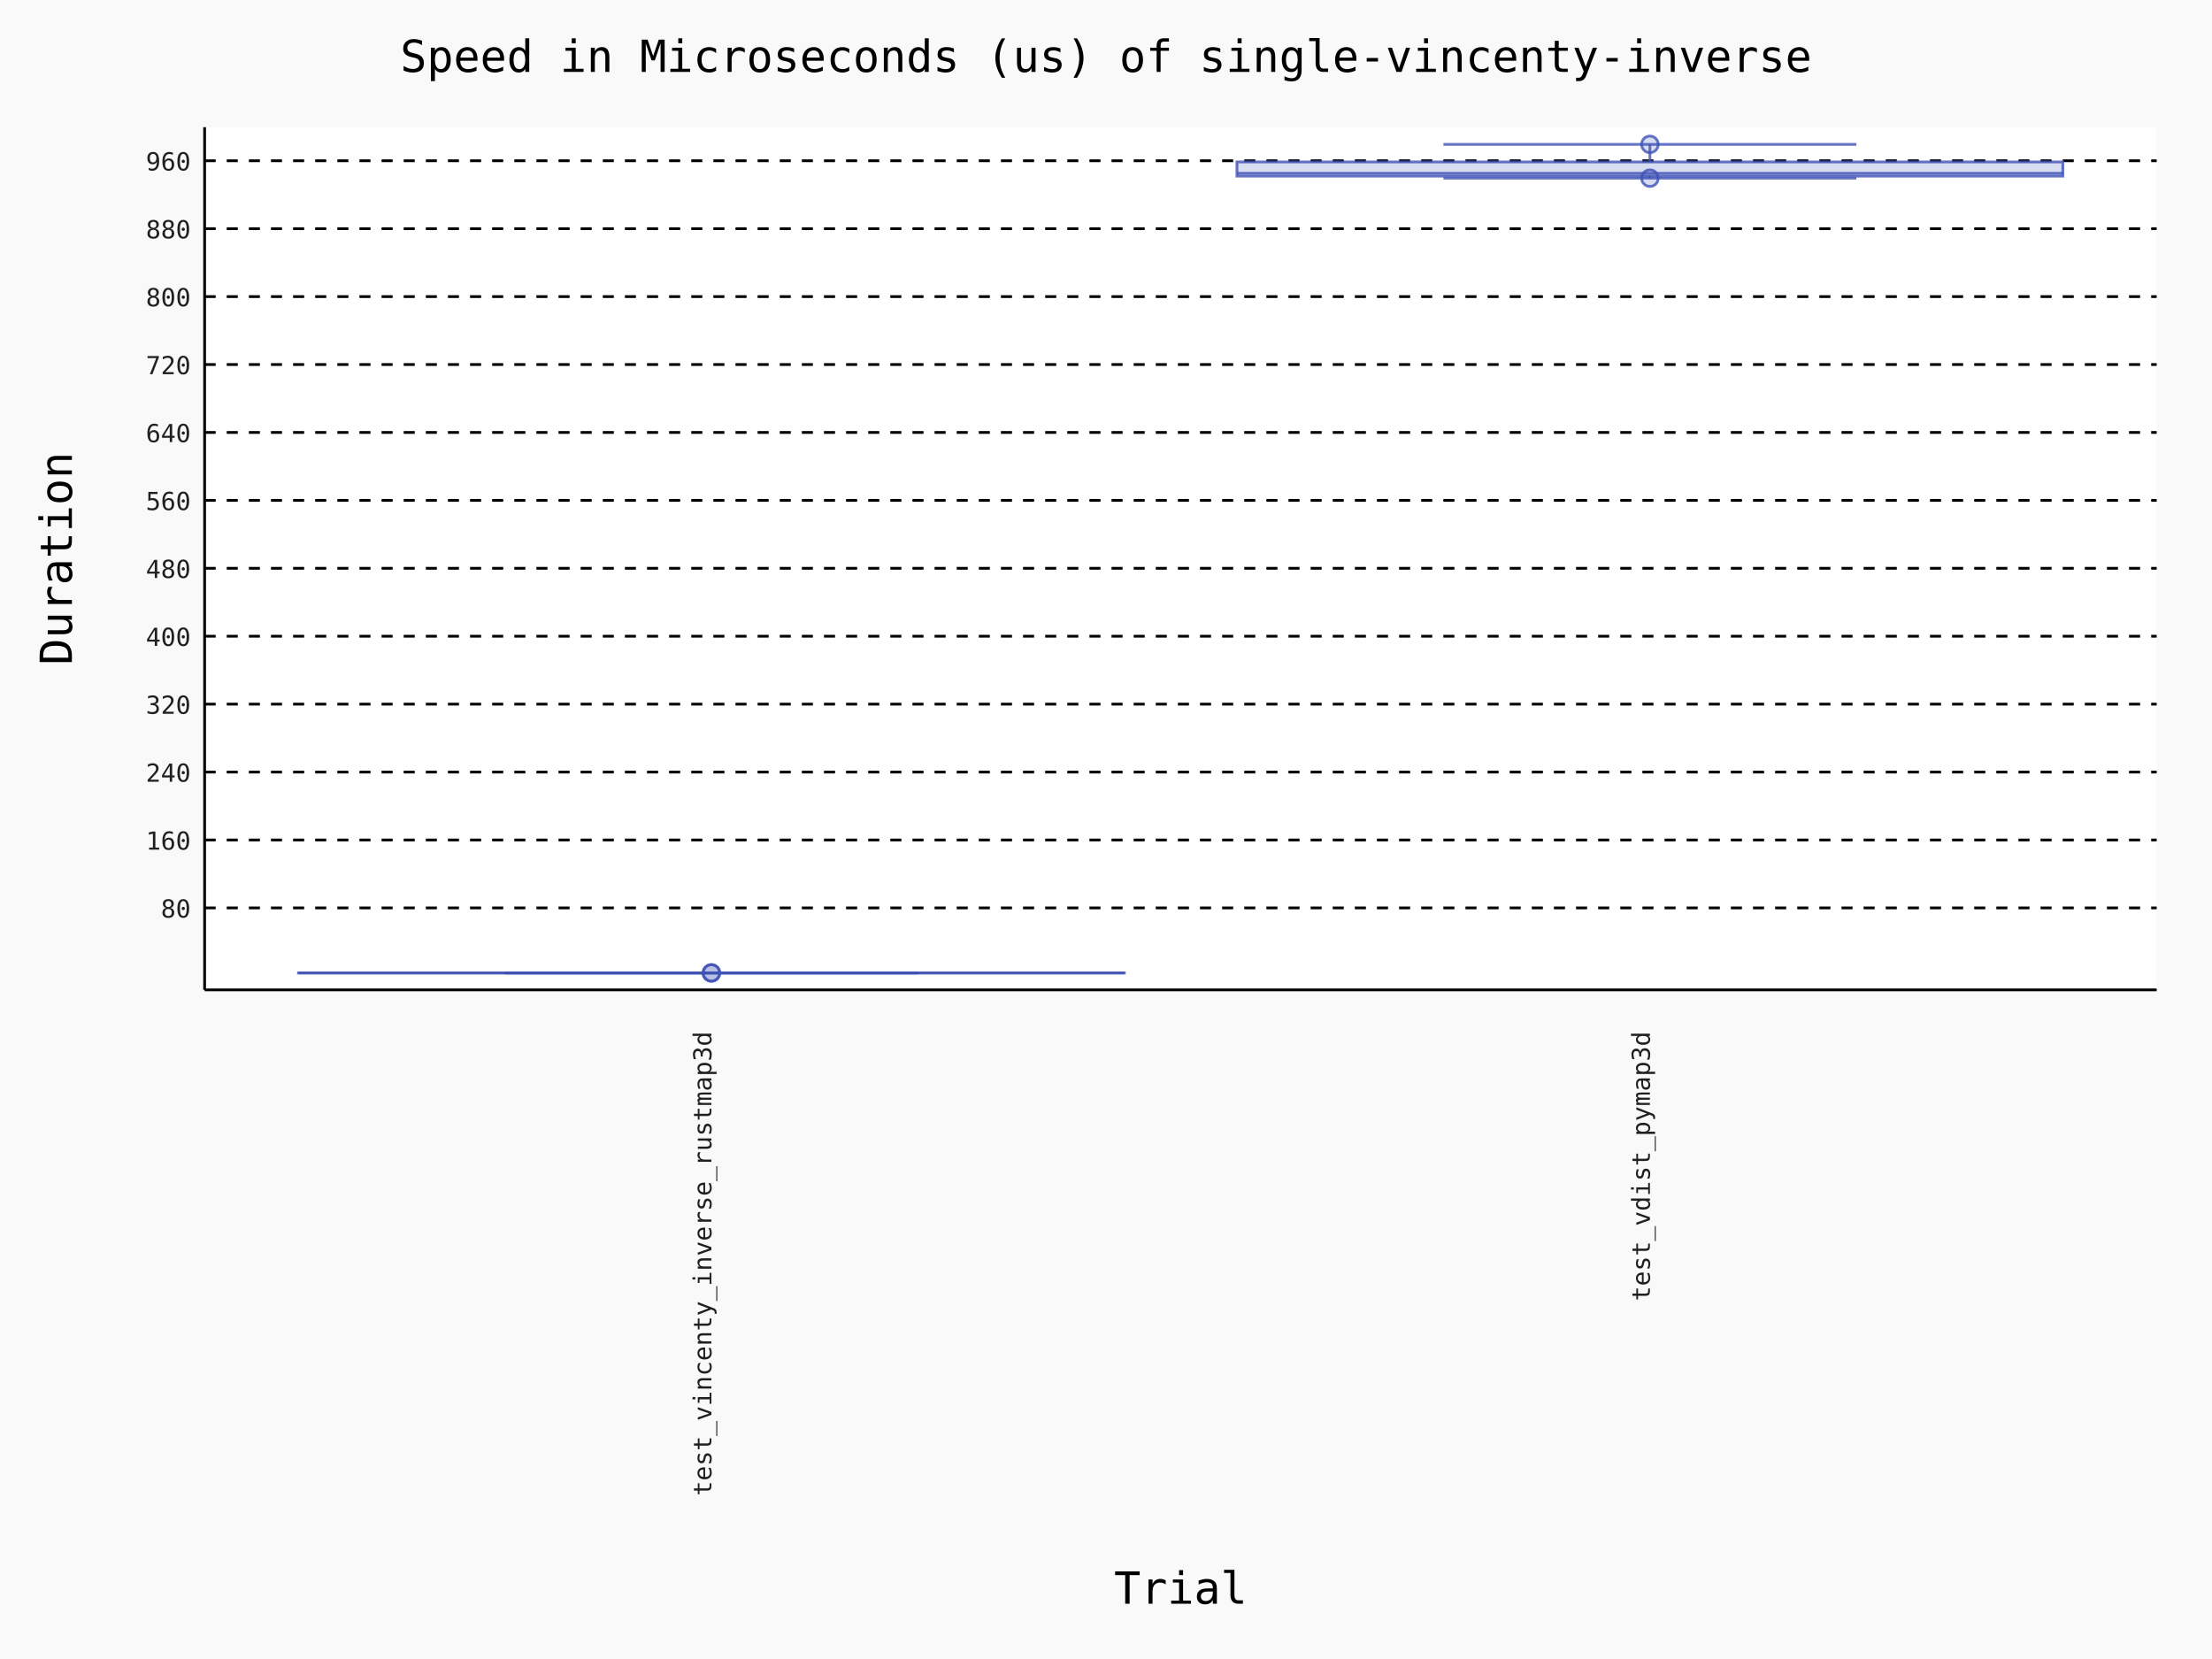
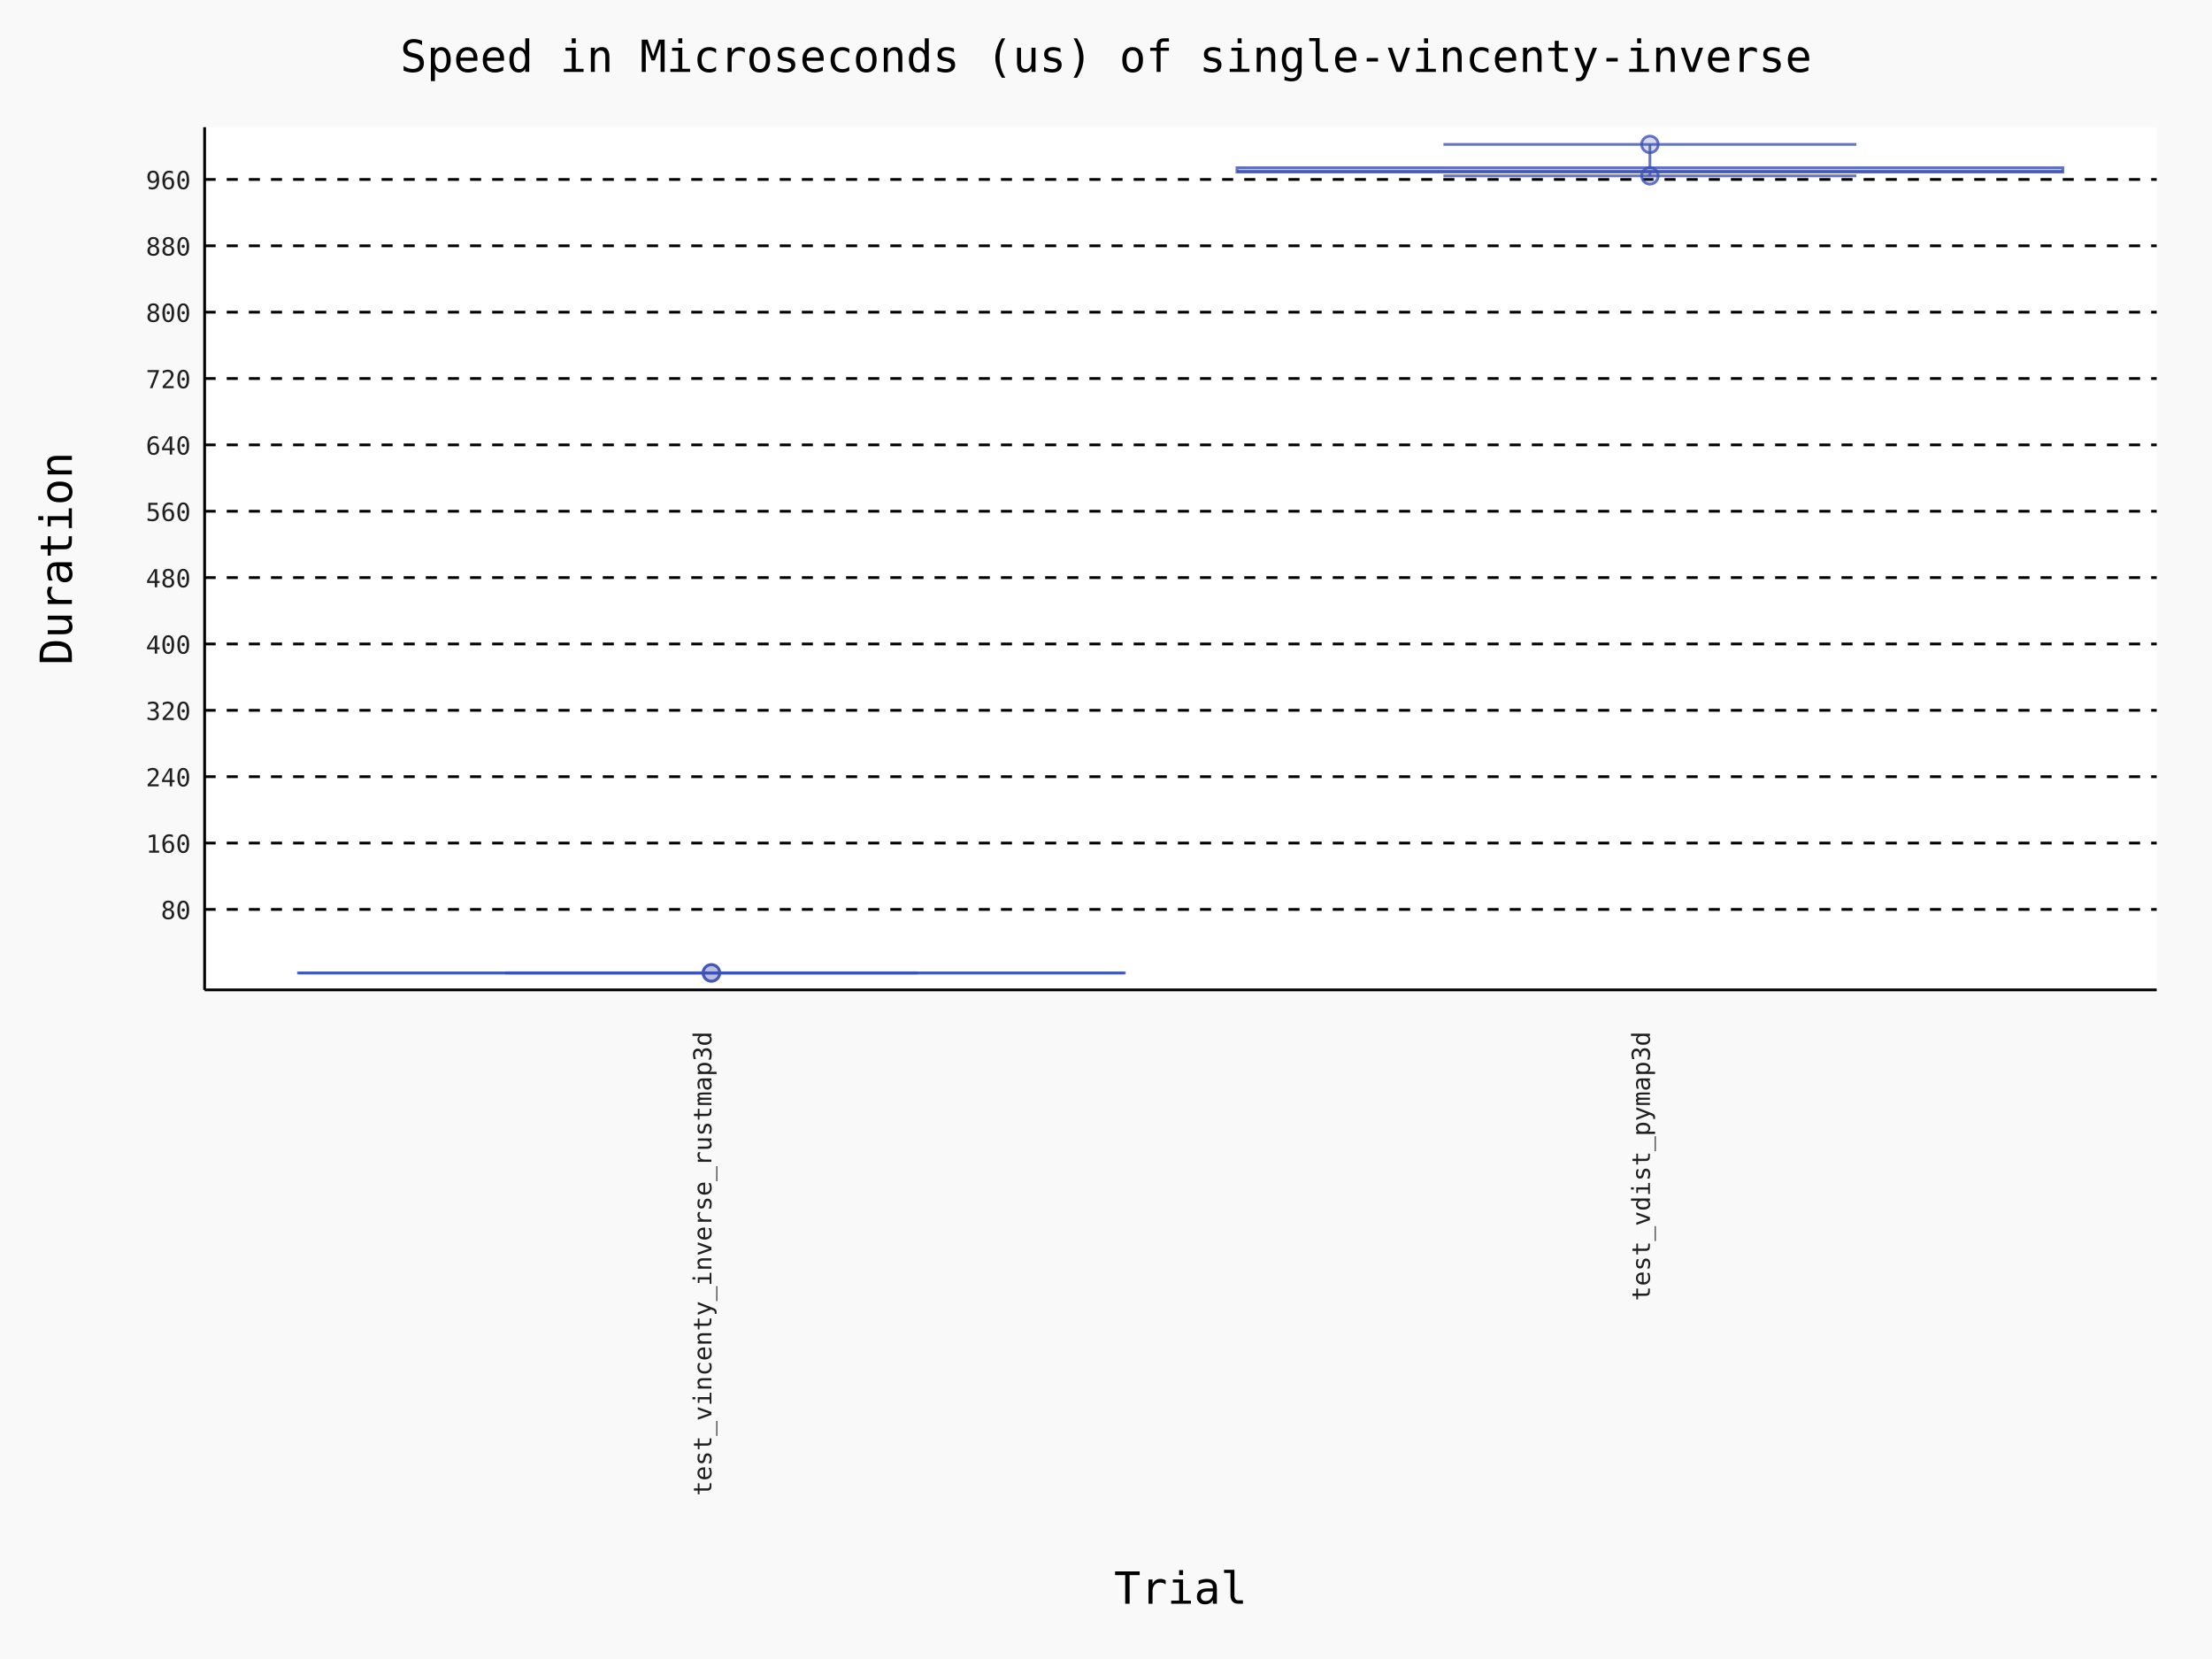
- <svg xmlns="http://www.w3.org/2000/svg" id="chart-4d75fd39-639f-443e-8263-5f68a4db87a6" class="pygal-chart" viewBox="0 0 800 600">
+ <svg xmlns="http://www.w3.org/2000/svg" id="chart-ba69b7e1-9aa6-4c1e-84e6-15ed1c165388" class="pygal-chart" viewBox="0 0 800 600">
  <defs>
-     <style type="text/css">#chart-4d75fd39-639f-443e-8263-5f68a4db87a6{-webkit-user-select:none;-webkit-font-smoothing:antialiased;font-family:Consolas,"Deja Vu Sans Mono","Bitstream Vera Sans Mono","Courier New",monospace}#chart-4d75fd39-639f-443e-8263-5f68a4db87a6 .title{font-family:Consolas,"Deja Vu Sans Mono","Bitstream Vera Sans Mono","Courier New",monospace;font-size:16px}#chart-4d75fd39-639f-443e-8263-5f68a4db87a6 .legends .legend text{font-family:Consolas,"Deja Vu Sans Mono","Bitstream Vera Sans Mono","Courier New",monospace;font-size:14px}#chart-4d75fd39-639f-443e-8263-5f68a4db87a6 .axis text{font-family:Consolas,"Deja Vu Sans Mono","Bitstream Vera Sans Mono","Courier New",monospace;font-size:10px}#chart-4d75fd39-639f-443e-8263-5f68a4db87a6 .axis text.major{font-family:Consolas,"Deja Vu Sans Mono","Bitstream Vera Sans Mono","Courier New",monospace;font-size:10px}#chart-4d75fd39-639f-443e-8263-5f68a4db87a6 .text-overlay text.value{font-family:Consolas,"Deja Vu Sans Mono","Bitstream Vera Sans Mono","Courier New",monospace;font-size:16px}#chart-4d75fd39-639f-443e-8263-5f68a4db87a6 .text-overlay text.label{font-family:Consolas,"Deja Vu Sans Mono","Bitstream Vera Sans Mono","Courier New",monospace;font-size:10px}#chart-4d75fd39-639f-443e-8263-5f68a4db87a6 .tooltip{font-family:Consolas,"Deja Vu Sans Mono","Bitstream Vera Sans Mono","Courier New",monospace;font-size:14px}#chart-4d75fd39-639f-443e-8263-5f68a4db87a6 text.no_data{font-family:Consolas,"Deja Vu Sans Mono","Bitstream Vera Sans Mono","Courier New",monospace;font-size:64px}
- #chart-4d75fd39-639f-443e-8263-5f68a4db87a6{background-color:rgba(249,249,249,1)}#chart-4d75fd39-639f-443e-8263-5f68a4db87a6 path,#chart-4d75fd39-639f-443e-8263-5f68a4db87a6 line,#chart-4d75fd39-639f-443e-8263-5f68a4db87a6 rect,#chart-4d75fd39-639f-443e-8263-5f68a4db87a6 circle{-webkit-transition:150ms;-moz-transition:150ms;transition:150ms}#chart-4d75fd39-639f-443e-8263-5f68a4db87a6 .graph &gt; .background{fill:rgba(249,249,249,1)}#chart-4d75fd39-639f-443e-8263-5f68a4db87a6 .plot &gt; .background{fill:rgba(255,255,255,1)}#chart-4d75fd39-639f-443e-8263-5f68a4db87a6 .graph{fill:rgba(0,0,0,.87)}#chart-4d75fd39-639f-443e-8263-5f68a4db87a6 text.no_data{fill:rgba(0,0,0,1)}#chart-4d75fd39-639f-443e-8263-5f68a4db87a6 .title{fill:rgba(0,0,0,1)}#chart-4d75fd39-639f-443e-8263-5f68a4db87a6 .legends .legend text{fill:rgba(0,0,0,.87)}#chart-4d75fd39-639f-443e-8263-5f68a4db87a6 .legends .legend:hover text{fill:rgba(0,0,0,1)}#chart-4d75fd39-639f-443e-8263-5f68a4db87a6 .axis .line{stroke:rgba(0,0,0,1)}#chart-4d75fd39-639f-443e-8263-5f68a4db87a6 .axis .guide.line{stroke:rgba(0,0,0,.54)}#chart-4d75fd39-639f-443e-8263-5f68a4db87a6 .axis .major.line{stroke:rgba(0,0,0,.87)}#chart-4d75fd39-639f-443e-8263-5f68a4db87a6 .axis text.major{fill:rgba(0,0,0,1)}#chart-4d75fd39-639f-443e-8263-5f68a4db87a6 .axis.y .guides:hover .guide.line,#chart-4d75fd39-639f-443e-8263-5f68a4db87a6 .line-graph .axis.x .guides:hover .guide.line,#chart-4d75fd39-639f-443e-8263-5f68a4db87a6 .stackedline-graph .axis.x .guides:hover .guide.line,#chart-4d75fd39-639f-443e-8263-5f68a4db87a6 .xy-graph .axis.x .guides:hover .guide.line{stroke:rgba(0,0,0,1)}#chart-4d75fd39-639f-443e-8263-5f68a4db87a6 .axis .guides:hover text{fill:rgba(0,0,0,1)}#chart-4d75fd39-639f-443e-8263-5f68a4db87a6 .reactive{fill-opacity:.7;stroke-opacity:.8;stroke-width:1}#chart-4d75fd39-639f-443e-8263-5f68a4db87a6 .ci{stroke:rgba(0,0,0,.87)}#chart-4d75fd39-639f-443e-8263-5f68a4db87a6 .reactive.active,#chart-4d75fd39-639f-443e-8263-5f68a4db87a6 .active .reactive{fill-opacity:.8;stroke-opacity:.9;stroke-width:4}#chart-4d75fd39-639f-443e-8263-5f68a4db87a6 .ci .reactive.active{stroke-width:1.5}#chart-4d75fd39-639f-443e-8263-5f68a4db87a6 .series text{fill:rgba(0,0,0,1)}#chart-4d75fd39-639f-443e-8263-5f68a4db87a6 .tooltip rect{fill:rgba(255,255,255,1);stroke:rgba(0,0,0,1);-webkit-transition:opacity 150ms;-moz-transition:opacity 150ms;transition:opacity 150ms}#chart-4d75fd39-639f-443e-8263-5f68a4db87a6 .tooltip .label{fill:rgba(0,0,0,.87)}#chart-4d75fd39-639f-443e-8263-5f68a4db87a6 .tooltip .label{fill:rgba(0,0,0,.87)}#chart-4d75fd39-639f-443e-8263-5f68a4db87a6 .tooltip .legend{font-size:.8em;fill:rgba(0,0,0,.54)}#chart-4d75fd39-639f-443e-8263-5f68a4db87a6 .tooltip .x_label{font-size:.6em;fill:rgba(0,0,0,1)}#chart-4d75fd39-639f-443e-8263-5f68a4db87a6 .tooltip .xlink{font-size:.5em;text-decoration:underline}#chart-4d75fd39-639f-443e-8263-5f68a4db87a6 .tooltip .value{font-size:1.5em}#chart-4d75fd39-639f-443e-8263-5f68a4db87a6 .bound{font-size:.5em}#chart-4d75fd39-639f-443e-8263-5f68a4db87a6 .max-value{font-size:.75em;fill:rgba(0,0,0,.54)}#chart-4d75fd39-639f-443e-8263-5f68a4db87a6 .map-element{fill:rgba(255,255,255,1);stroke:rgba(0,0,0,.54) !important}#chart-4d75fd39-639f-443e-8263-5f68a4db87a6 .map-element .reactive{fill-opacity:inherit;stroke-opacity:inherit}#chart-4d75fd39-639f-443e-8263-5f68a4db87a6 .color-0,#chart-4d75fd39-639f-443e-8263-5f68a4db87a6 .color-0 a:visited{stroke:#3F51B5;fill:#3F51B5}#chart-4d75fd39-639f-443e-8263-5f68a4db87a6 .color-1,#chart-4d75fd39-639f-443e-8263-5f68a4db87a6 .color-1 a:visited{stroke:#3F51B5;fill:#3F51B5}#chart-4d75fd39-639f-443e-8263-5f68a4db87a6 .text-overlay .color-0 text{fill:black}#chart-4d75fd39-639f-443e-8263-5f68a4db87a6 .text-overlay .color-1 text{fill:black}
- #chart-4d75fd39-639f-443e-8263-5f68a4db87a6 text.no_data{text-anchor:middle}#chart-4d75fd39-639f-443e-8263-5f68a4db87a6 .guide.line{fill:none}#chart-4d75fd39-639f-443e-8263-5f68a4db87a6 .centered{text-anchor:middle}#chart-4d75fd39-639f-443e-8263-5f68a4db87a6 .title{text-anchor:middle}#chart-4d75fd39-639f-443e-8263-5f68a4db87a6 .legends .legend text{fill-opacity:1}#chart-4d75fd39-639f-443e-8263-5f68a4db87a6 .axis.x text{text-anchor:middle}#chart-4d75fd39-639f-443e-8263-5f68a4db87a6 .axis.x:not(.web) text[transform]{text-anchor:start}#chart-4d75fd39-639f-443e-8263-5f68a4db87a6 .axis.x:not(.web) text[transform].backwards{text-anchor:end}#chart-4d75fd39-639f-443e-8263-5f68a4db87a6 .axis.y text{text-anchor:end}#chart-4d75fd39-639f-443e-8263-5f68a4db87a6 .axis.y text[transform].backwards{text-anchor:start}#chart-4d75fd39-639f-443e-8263-5f68a4db87a6 .axis.y2 text{text-anchor:start}#chart-4d75fd39-639f-443e-8263-5f68a4db87a6 .axis.y2 text[transform].backwards{text-anchor:end}#chart-4d75fd39-639f-443e-8263-5f68a4db87a6 .axis .guide.line{stroke-dasharray:4,4;stroke:black}#chart-4d75fd39-639f-443e-8263-5f68a4db87a6 .axis .major.guide.line{stroke-dasharray:6,6;stroke:black}#chart-4d75fd39-639f-443e-8263-5f68a4db87a6 .horizontal .axis.y .guide.line,#chart-4d75fd39-639f-443e-8263-5f68a4db87a6 .horizontal .axis.y2 .guide.line,#chart-4d75fd39-639f-443e-8263-5f68a4db87a6 .vertical .axis.x .guide.line{opacity:0}#chart-4d75fd39-639f-443e-8263-5f68a4db87a6 .horizontal .axis.always_show .guide.line,#chart-4d75fd39-639f-443e-8263-5f68a4db87a6 .vertical .axis.always_show .guide.line{opacity:1 !important}#chart-4d75fd39-639f-443e-8263-5f68a4db87a6 .axis.y .guides:hover .guide.line,#chart-4d75fd39-639f-443e-8263-5f68a4db87a6 .axis.y2 .guides:hover .guide.line,#chart-4d75fd39-639f-443e-8263-5f68a4db87a6 .axis.x .guides:hover .guide.line{opacity:1}#chart-4d75fd39-639f-443e-8263-5f68a4db87a6 .axis .guides:hover text{opacity:1}#chart-4d75fd39-639f-443e-8263-5f68a4db87a6 .nofill{fill:none}#chart-4d75fd39-639f-443e-8263-5f68a4db87a6 .subtle-fill{fill-opacity:.2}#chart-4d75fd39-639f-443e-8263-5f68a4db87a6 .dot{stroke-width:1px;fill-opacity:1;stroke-opacity:1}#chart-4d75fd39-639f-443e-8263-5f68a4db87a6 .dot.active{stroke-width:5px}#chart-4d75fd39-639f-443e-8263-5f68a4db87a6 .dot.negative{fill:transparent}#chart-4d75fd39-639f-443e-8263-5f68a4db87a6 text,#chart-4d75fd39-639f-443e-8263-5f68a4db87a6 tspan{stroke:none !important}#chart-4d75fd39-639f-443e-8263-5f68a4db87a6 .series text.active{opacity:1}#chart-4d75fd39-639f-443e-8263-5f68a4db87a6 .tooltip rect{fill-opacity:.95;stroke-width:.5}#chart-4d75fd39-639f-443e-8263-5f68a4db87a6 .tooltip text{fill-opacity:1}#chart-4d75fd39-639f-443e-8263-5f68a4db87a6 .showable{visibility:hidden}#chart-4d75fd39-639f-443e-8263-5f68a4db87a6 .showable.shown{visibility:visible}#chart-4d75fd39-639f-443e-8263-5f68a4db87a6 .gauge-background{fill:rgba(229,229,229,1);stroke:none}#chart-4d75fd39-639f-443e-8263-5f68a4db87a6 .bg-lines{stroke:rgba(249,249,249,1);stroke-width:2px}
+     <style type="text/css">#chart-ba69b7e1-9aa6-4c1e-84e6-15ed1c165388{-webkit-user-select:none;-webkit-font-smoothing:antialiased;font-family:Consolas,"Deja Vu Sans Mono","Bitstream Vera Sans Mono","Courier New",monospace}#chart-ba69b7e1-9aa6-4c1e-84e6-15ed1c165388 .title{font-family:Consolas,"Deja Vu Sans Mono","Bitstream Vera Sans Mono","Courier New",monospace;font-size:16px}#chart-ba69b7e1-9aa6-4c1e-84e6-15ed1c165388 .legends .legend text{font-family:Consolas,"Deja Vu Sans Mono","Bitstream Vera Sans Mono","Courier New",monospace;font-size:14px}#chart-ba69b7e1-9aa6-4c1e-84e6-15ed1c165388 .axis text{font-family:Consolas,"Deja Vu Sans Mono","Bitstream Vera Sans Mono","Courier New",monospace;font-size:10px}#chart-ba69b7e1-9aa6-4c1e-84e6-15ed1c165388 .axis text.major{font-family:Consolas,"Deja Vu Sans Mono","Bitstream Vera Sans Mono","Courier New",monospace;font-size:10px}#chart-ba69b7e1-9aa6-4c1e-84e6-15ed1c165388 .text-overlay text.value{font-family:Consolas,"Deja Vu Sans Mono","Bitstream Vera Sans Mono","Courier New",monospace;font-size:16px}#chart-ba69b7e1-9aa6-4c1e-84e6-15ed1c165388 .text-overlay text.label{font-family:Consolas,"Deja Vu Sans Mono","Bitstream Vera Sans Mono","Courier New",monospace;font-size:10px}#chart-ba69b7e1-9aa6-4c1e-84e6-15ed1c165388 .tooltip{font-family:Consolas,"Deja Vu Sans Mono","Bitstream Vera Sans Mono","Courier New",monospace;font-size:14px}#chart-ba69b7e1-9aa6-4c1e-84e6-15ed1c165388 text.no_data{font-family:Consolas,"Deja Vu Sans Mono","Bitstream Vera Sans Mono","Courier New",monospace;font-size:64px}
+ #chart-ba69b7e1-9aa6-4c1e-84e6-15ed1c165388{background-color:rgba(249,249,249,1)}#chart-ba69b7e1-9aa6-4c1e-84e6-15ed1c165388 path,#chart-ba69b7e1-9aa6-4c1e-84e6-15ed1c165388 line,#chart-ba69b7e1-9aa6-4c1e-84e6-15ed1c165388 rect,#chart-ba69b7e1-9aa6-4c1e-84e6-15ed1c165388 circle{-webkit-transition:150ms;-moz-transition:150ms;transition:150ms}#chart-ba69b7e1-9aa6-4c1e-84e6-15ed1c165388 .graph &gt; .background{fill:rgba(249,249,249,1)}#chart-ba69b7e1-9aa6-4c1e-84e6-15ed1c165388 .plot &gt; .background{fill:rgba(255,255,255,1)}#chart-ba69b7e1-9aa6-4c1e-84e6-15ed1c165388 .graph{fill:rgba(0,0,0,.87)}#chart-ba69b7e1-9aa6-4c1e-84e6-15ed1c165388 text.no_data{fill:rgba(0,0,0,1)}#chart-ba69b7e1-9aa6-4c1e-84e6-15ed1c165388 .title{fill:rgba(0,0,0,1)}#chart-ba69b7e1-9aa6-4c1e-84e6-15ed1c165388 .legends .legend text{fill:rgba(0,0,0,.87)}#chart-ba69b7e1-9aa6-4c1e-84e6-15ed1c165388 .legends .legend:hover text{fill:rgba(0,0,0,1)}#chart-ba69b7e1-9aa6-4c1e-84e6-15ed1c165388 .axis .line{stroke:rgba(0,0,0,1)}#chart-ba69b7e1-9aa6-4c1e-84e6-15ed1c165388 .axis .guide.line{stroke:rgba(0,0,0,.54)}#chart-ba69b7e1-9aa6-4c1e-84e6-15ed1c165388 .axis .major.line{stroke:rgba(0,0,0,.87)}#chart-ba69b7e1-9aa6-4c1e-84e6-15ed1c165388 .axis text.major{fill:rgba(0,0,0,1)}#chart-ba69b7e1-9aa6-4c1e-84e6-15ed1c165388 .axis.y .guides:hover .guide.line,#chart-ba69b7e1-9aa6-4c1e-84e6-15ed1c165388 .line-graph .axis.x .guides:hover .guide.line,#chart-ba69b7e1-9aa6-4c1e-84e6-15ed1c165388 .stackedline-graph .axis.x .guides:hover .guide.line,#chart-ba69b7e1-9aa6-4c1e-84e6-15ed1c165388 .xy-graph .axis.x .guides:hover .guide.line{stroke:rgba(0,0,0,1)}#chart-ba69b7e1-9aa6-4c1e-84e6-15ed1c165388 .axis .guides:hover text{fill:rgba(0,0,0,1)}#chart-ba69b7e1-9aa6-4c1e-84e6-15ed1c165388 .reactive{fill-opacity:.7;stroke-opacity:.8;stroke-width:1}#chart-ba69b7e1-9aa6-4c1e-84e6-15ed1c165388 .ci{stroke:rgba(0,0,0,.87)}#chart-ba69b7e1-9aa6-4c1e-84e6-15ed1c165388 .reactive.active,#chart-ba69b7e1-9aa6-4c1e-84e6-15ed1c165388 .active .reactive{fill-opacity:.8;stroke-opacity:.9;stroke-width:4}#chart-ba69b7e1-9aa6-4c1e-84e6-15ed1c165388 .ci .reactive.active{stroke-width:1.5}#chart-ba69b7e1-9aa6-4c1e-84e6-15ed1c165388 .series text{fill:rgba(0,0,0,1)}#chart-ba69b7e1-9aa6-4c1e-84e6-15ed1c165388 .tooltip rect{fill:rgba(255,255,255,1);stroke:rgba(0,0,0,1);-webkit-transition:opacity 150ms;-moz-transition:opacity 150ms;transition:opacity 150ms}#chart-ba69b7e1-9aa6-4c1e-84e6-15ed1c165388 .tooltip .label{fill:rgba(0,0,0,.87)}#chart-ba69b7e1-9aa6-4c1e-84e6-15ed1c165388 .tooltip .label{fill:rgba(0,0,0,.87)}#chart-ba69b7e1-9aa6-4c1e-84e6-15ed1c165388 .tooltip .legend{font-size:.8em;fill:rgba(0,0,0,.54)}#chart-ba69b7e1-9aa6-4c1e-84e6-15ed1c165388 .tooltip .x_label{font-size:.6em;fill:rgba(0,0,0,1)}#chart-ba69b7e1-9aa6-4c1e-84e6-15ed1c165388 .tooltip .xlink{font-size:.5em;text-decoration:underline}#chart-ba69b7e1-9aa6-4c1e-84e6-15ed1c165388 .tooltip .value{font-size:1.5em}#chart-ba69b7e1-9aa6-4c1e-84e6-15ed1c165388 .bound{font-size:.5em}#chart-ba69b7e1-9aa6-4c1e-84e6-15ed1c165388 .max-value{font-size:.75em;fill:rgba(0,0,0,.54)}#chart-ba69b7e1-9aa6-4c1e-84e6-15ed1c165388 .map-element{fill:rgba(255,255,255,1);stroke:rgba(0,0,0,.54) !important}#chart-ba69b7e1-9aa6-4c1e-84e6-15ed1c165388 .map-element .reactive{fill-opacity:inherit;stroke-opacity:inherit}#chart-ba69b7e1-9aa6-4c1e-84e6-15ed1c165388 .color-0,#chart-ba69b7e1-9aa6-4c1e-84e6-15ed1c165388 .color-0 a:visited{stroke:#3F51B5;fill:#3F51B5}#chart-ba69b7e1-9aa6-4c1e-84e6-15ed1c165388 .color-1,#chart-ba69b7e1-9aa6-4c1e-84e6-15ed1c165388 .color-1 a:visited{stroke:#3F51B5;fill:#3F51B5}#chart-ba69b7e1-9aa6-4c1e-84e6-15ed1c165388 .text-overlay .color-0 text{fill:black}#chart-ba69b7e1-9aa6-4c1e-84e6-15ed1c165388 .text-overlay .color-1 text{fill:black}
+ #chart-ba69b7e1-9aa6-4c1e-84e6-15ed1c165388 text.no_data{text-anchor:middle}#chart-ba69b7e1-9aa6-4c1e-84e6-15ed1c165388 .guide.line{fill:none}#chart-ba69b7e1-9aa6-4c1e-84e6-15ed1c165388 .centered{text-anchor:middle}#chart-ba69b7e1-9aa6-4c1e-84e6-15ed1c165388 .title{text-anchor:middle}#chart-ba69b7e1-9aa6-4c1e-84e6-15ed1c165388 .legends .legend text{fill-opacity:1}#chart-ba69b7e1-9aa6-4c1e-84e6-15ed1c165388 .axis.x text{text-anchor:middle}#chart-ba69b7e1-9aa6-4c1e-84e6-15ed1c165388 .axis.x:not(.web) text[transform]{text-anchor:start}#chart-ba69b7e1-9aa6-4c1e-84e6-15ed1c165388 .axis.x:not(.web) text[transform].backwards{text-anchor:end}#chart-ba69b7e1-9aa6-4c1e-84e6-15ed1c165388 .axis.y text{text-anchor:end}#chart-ba69b7e1-9aa6-4c1e-84e6-15ed1c165388 .axis.y text[transform].backwards{text-anchor:start}#chart-ba69b7e1-9aa6-4c1e-84e6-15ed1c165388 .axis.y2 text{text-anchor:start}#chart-ba69b7e1-9aa6-4c1e-84e6-15ed1c165388 .axis.y2 text[transform].backwards{text-anchor:end}#chart-ba69b7e1-9aa6-4c1e-84e6-15ed1c165388 .axis .guide.line{stroke-dasharray:4,4;stroke:black}#chart-ba69b7e1-9aa6-4c1e-84e6-15ed1c165388 .axis .major.guide.line{stroke-dasharray:6,6;stroke:black}#chart-ba69b7e1-9aa6-4c1e-84e6-15ed1c165388 .horizontal .axis.y .guide.line,#chart-ba69b7e1-9aa6-4c1e-84e6-15ed1c165388 .horizontal .axis.y2 .guide.line,#chart-ba69b7e1-9aa6-4c1e-84e6-15ed1c165388 .vertical .axis.x .guide.line{opacity:0}#chart-ba69b7e1-9aa6-4c1e-84e6-15ed1c165388 .horizontal .axis.always_show .guide.line,#chart-ba69b7e1-9aa6-4c1e-84e6-15ed1c165388 .vertical .axis.always_show .guide.line{opacity:1 !important}#chart-ba69b7e1-9aa6-4c1e-84e6-15ed1c165388 .axis.y .guides:hover .guide.line,#chart-ba69b7e1-9aa6-4c1e-84e6-15ed1c165388 .axis.y2 .guides:hover .guide.line,#chart-ba69b7e1-9aa6-4c1e-84e6-15ed1c165388 .axis.x .guides:hover .guide.line{opacity:1}#chart-ba69b7e1-9aa6-4c1e-84e6-15ed1c165388 .axis .guides:hover text{opacity:1}#chart-ba69b7e1-9aa6-4c1e-84e6-15ed1c165388 .nofill{fill:none}#chart-ba69b7e1-9aa6-4c1e-84e6-15ed1c165388 .subtle-fill{fill-opacity:.2}#chart-ba69b7e1-9aa6-4c1e-84e6-15ed1c165388 .dot{stroke-width:1px;fill-opacity:1;stroke-opacity:1}#chart-ba69b7e1-9aa6-4c1e-84e6-15ed1c165388 .dot.active{stroke-width:5px}#chart-ba69b7e1-9aa6-4c1e-84e6-15ed1c165388 .dot.negative{fill:transparent}#chart-ba69b7e1-9aa6-4c1e-84e6-15ed1c165388 text,#chart-ba69b7e1-9aa6-4c1e-84e6-15ed1c165388 tspan{stroke:none !important}#chart-ba69b7e1-9aa6-4c1e-84e6-15ed1c165388 .series text.active{opacity:1}#chart-ba69b7e1-9aa6-4c1e-84e6-15ed1c165388 .tooltip rect{fill-opacity:.95;stroke-width:.5}#chart-ba69b7e1-9aa6-4c1e-84e6-15ed1c165388 .tooltip text{fill-opacity:1}#chart-ba69b7e1-9aa6-4c1e-84e6-15ed1c165388 .showable{visibility:hidden}#chart-ba69b7e1-9aa6-4c1e-84e6-15ed1c165388 .showable.shown{visibility:visible}#chart-ba69b7e1-9aa6-4c1e-84e6-15ed1c165388 .gauge-background{fill:rgba(229,229,229,1);stroke:none}#chart-ba69b7e1-9aa6-4c1e-84e6-15ed1c165388 .bg-lines{stroke:rgba(249,249,249,1);stroke-width:2px}
.tooltip .value{font-size:1em !important}.axis text{font-size:9px !important}</style>
  </defs>
  <g class="graph custombox-graph vertical">
    <rect x="0" y="0" width="800" height="600" class="background" />
    <g transform="translate(74, 46)" class="plot">
      <rect x="0" y="0" width="706.0" height="312.0" class="background" />
      <g class="axis y always_show">
        <path d="M0 312 h706" class="line" />
        <g class="guides">
-           <path d="M0 282.356 h706" class="guide line" />
-           <text x="-5" y="285.856" class="">80</text>
+           <path d="M0 282.9 h706" class="guide line" />
+           <text x="-5" y="286.4" class="">80</text>
        </g>
        <g class="guides">
-           <path d="M0 257.791 h706" class="guide line" />
-           <text x="-5" y="261.291" class="">160</text>
+           <path d="M0 258.9 h706" class="guide line" />
+           <text x="-5" y="262.4" class="">160</text>
        </g>
        <g class="guides">
-           <path d="M0 233.226 h706" class="guide line" />
-           <text x="-5" y="236.726" class="">240</text>
+           <path d="M0 234.9 h706" class="guide line" />
+           <text x="-5" y="238.4" class="">240</text>
        </g>
        <g class="guides">
-           <path d="M0 208.661 h706" class="guide line" />
-           <text x="-5" y="212.161" class="">320</text>
+           <path d="M0 210.9 h706" class="guide line" />
+           <text x="-5" y="214.4" class="">320</text>
        </g>
        <g class="guides">
-           <path d="M0 184.096 h706" class="guide line" />
-           <text x="-5" y="187.596" class="">400</text>
+           <path d="M0 186.9 h706" class="guide line" />
+           <text x="-5" y="190.4" class="">400</text>
        </g>
        <g class="guides">
-           <path d="M0 159.531 h706" class="guide line" />
-           <text x="-5" y="163.031" class="">480</text>
+           <path d="M0 162.9 h706" class="guide line" />
+           <text x="-5" y="166.4" class="">480</text>
        </g>
        <g class="guides">
-           <path d="M0 134.966 h706" class="guide line" />
-           <text x="-5" y="138.466" class="">560</text>
+           <path d="M0 138.9 h706" class="guide line" />
+           <text x="-5" y="142.4" class="">560</text>
        </g>
        <g class="guides">
-           <path d="M0 110.401 h706" class="guide line" />
-           <text x="-5" y="113.901" class="">640</text>
+           <path d="M0 114.9 h706" class="guide line" />
+           <text x="-5" y="118.4" class="">640</text>
        </g>
        <g class="guides">
-           <path d="M0 85.836 h706" class="guide line" />
-           <text x="-5" y="89.336" class="">720</text>
+           <path d="M0 90.9 h706" class="guide line" />
+           <text x="-5" y="94.4" class="">720</text>
        </g>
        <g class="guides">
-           <path d="M0 61.271 h706" class="guide line" />
-           <text x="-5" y="64.771" class="">800</text>
+           <path d="M0 66.9 h706" class="guide line" />
+           <text x="-5" y="70.4" class="">800</text>
        </g>
        <g class="guides">
-           <path d="M0 36.706 h706" class="guide line" />
-           <text x="-5" y="40.206" class="">880</text>
+           <path d="M0 42.9 h706" class="guide line" />
+           <text x="-5" y="46.4" class="">880</text>
        </g>
        <g class="guides">
-           <path d="M0 12.141 h706" class="guide line" />
-           <text x="-5" y="15.641" class="">960</text>
+           <path d="M0 18.9 h706" class="guide line" />
+           <text x="-5" y="22.4" class="">960</text>
        </g>
      </g>
      <g class="axis x">
        <path d="M0 0 v312" class="line" />
        <g class="guides">
          <path d="M183.288 0 v312" class="guide line" />
          <text x="183.288" y="327.0" class="backwards" transform="rotate(270 183.2885 327)">test_vincenty_inverse_rustmap3d</text>
        </g>
        <g class="guides">
          <path d="M522.712 0 v312" class="guide line" />
          <text x="522.712" y="327.0" class="backwards" transform="rotate(270 522.7115 327)">test_vdist_pymap3d</text>
        </g>
      </g>
      <g class="series serie-0 color-0">
        <g class="boxes">
          <g class="box">
-             <path stroke-width="3" d="M108.615 305.896 L257.962 305.896" class="reactive tooltip-trigger" />
-             <path stroke-width="3" d="M33.942 305.878 L332.635 305.878" class="reactive tooltip-trigger" />
-             <path stroke-width="3" d="M108.615 305.847 L257.962 305.847" class="reactive tooltip-trigger" />
-             <path stroke-width="2" d="M183.288 305.896 L183.288 305.89" class="reactive tooltip-trigger" />
-             <path stroke-width="2" d="M183.288 305.847 L183.288 305.855" class="reactive tooltip-trigger" />
-             <rect x="33.942" y="305.855" height="0.035" width="298.692" class="subtle-fill reactive tooltip-trigger" />
-             <circle cx="183.288" cy="305.896" r="3" class="subtle-fill reactive tooltip-trigger" />
-             <circle cx="183.288" cy="305.847" r="3" class="subtle-fill reactive tooltip-trigger" />
+             <path stroke-width="3" d="M108.615 305.901 L257.962 305.901" class="reactive tooltip-trigger" />
+             <path stroke-width="3" d="M33.942 305.876 L332.635 305.876" class="reactive tooltip-trigger" />
+             <path stroke-width="3" d="M108.615 305.826 L257.962 305.826" class="reactive tooltip-trigger" />
+             <path stroke-width="2" d="M183.288 305.901 L183.288 305.898" class="reactive tooltip-trigger" />
+             <path stroke-width="2" d="M183.288 305.826 L183.288 305.861" class="reactive tooltip-trigger" />
+             <rect x="33.942" y="305.861" height="0.037" width="298.692" class="subtle-fill reactive tooltip-trigger" />
+             <circle cx="183.288" cy="305.901" r="3" class="subtle-fill reactive tooltip-trigger" />
+             <circle cx="183.288" cy="305.826" r="3" class="subtle-fill reactive tooltip-trigger" />
          </g>
        </g>
      </g>
      <g class="series serie-1 color-1">
        <g class="boxes">
          <g class="box">
-             <path stroke-width="3" d="M448.038 18.429 L597.385 18.429" class="reactive tooltip-trigger" />
-             <path stroke-width="3" d="M373.365 16.677 L672.058 16.677" class="reactive tooltip-trigger" />
-             <path stroke-width="3" d="M448.038 6.218 L597.385 6.218" class="reactive tooltip-trigger" />
-             <path stroke-width="2" d="M522.712 18.429 L522.712 17.693" class="reactive tooltip-trigger" />
-             <path stroke-width="2" d="M522.712 6.218 L522.712 12.565" class="reactive tooltip-trigger" />
-             <rect x="373.365" y="12.565" height="5.128" width="298.692" class="subtle-fill reactive tooltip-trigger" />
-             <circle cx="522.712" cy="18.429" r="3" class="subtle-fill reactive tooltip-trigger" />
-             <circle cx="522.712" cy="6.218" r="3" class="subtle-fill reactive tooltip-trigger" />
+             <path stroke-width="3" d="M448.038 17.6 L597.385 17.6" class="reactive tooltip-trigger" />
+             <path stroke-width="3" d="M373.365 15.964 L672.058 15.964" class="reactive tooltip-trigger" />
+             <path stroke-width="3" d="M448.038 6.223 L597.385 6.223" class="reactive tooltip-trigger" />
+             <path stroke-width="2" d="M522.712 17.6 L522.712 16.231" class="reactive tooltip-trigger" />
+             <path stroke-width="2" d="M522.712 6.223 L522.712 14.659" class="reactive tooltip-trigger" />
+             <rect x="373.365" y="14.659" height="1.573" width="298.692" class="subtle-fill reactive tooltip-trigger" />
+             <circle cx="522.712" cy="17.6" r="3" class="subtle-fill reactive tooltip-trigger" />
+             <circle cx="522.712" cy="6.223" r="3" class="subtle-fill reactive tooltip-trigger" />
          </g>
        </g>
      </g>
    </g>
    <g class="titles">
      <text x="400.0" y="26" class="title plot_title">Speed in Microseconds (us) of single-vincenty-inverse</text>
      <text x="427.0" y="580.0" class="title">Trial</text>
      <text x="0" y="228.0" class="title" transform="rotate(-90 0 202)">Duration</text>
    </g>
    <g transform="translate(74, 46)" class="plot overlay">
      <g class="series serie-0 color-0" />
      <g class="series serie-1 color-1" />
    </g>
    <g transform="translate(74, 46)" class="plot text-overlay">
      <g class="series serie-0 color-0" />
      <g class="series serie-1 color-1" />
    </g>
    <g transform="translate(74, 46)" class="plot tooltip-overlay">
      <g transform="translate(0 0)" style="opacity: 0" class="tooltip">
        <rect rx="0" ry="0" width="0" height="0" class="tooltip-box" />
        <g class="text" />
      </g>
    </g>
  </g>
</svg>
